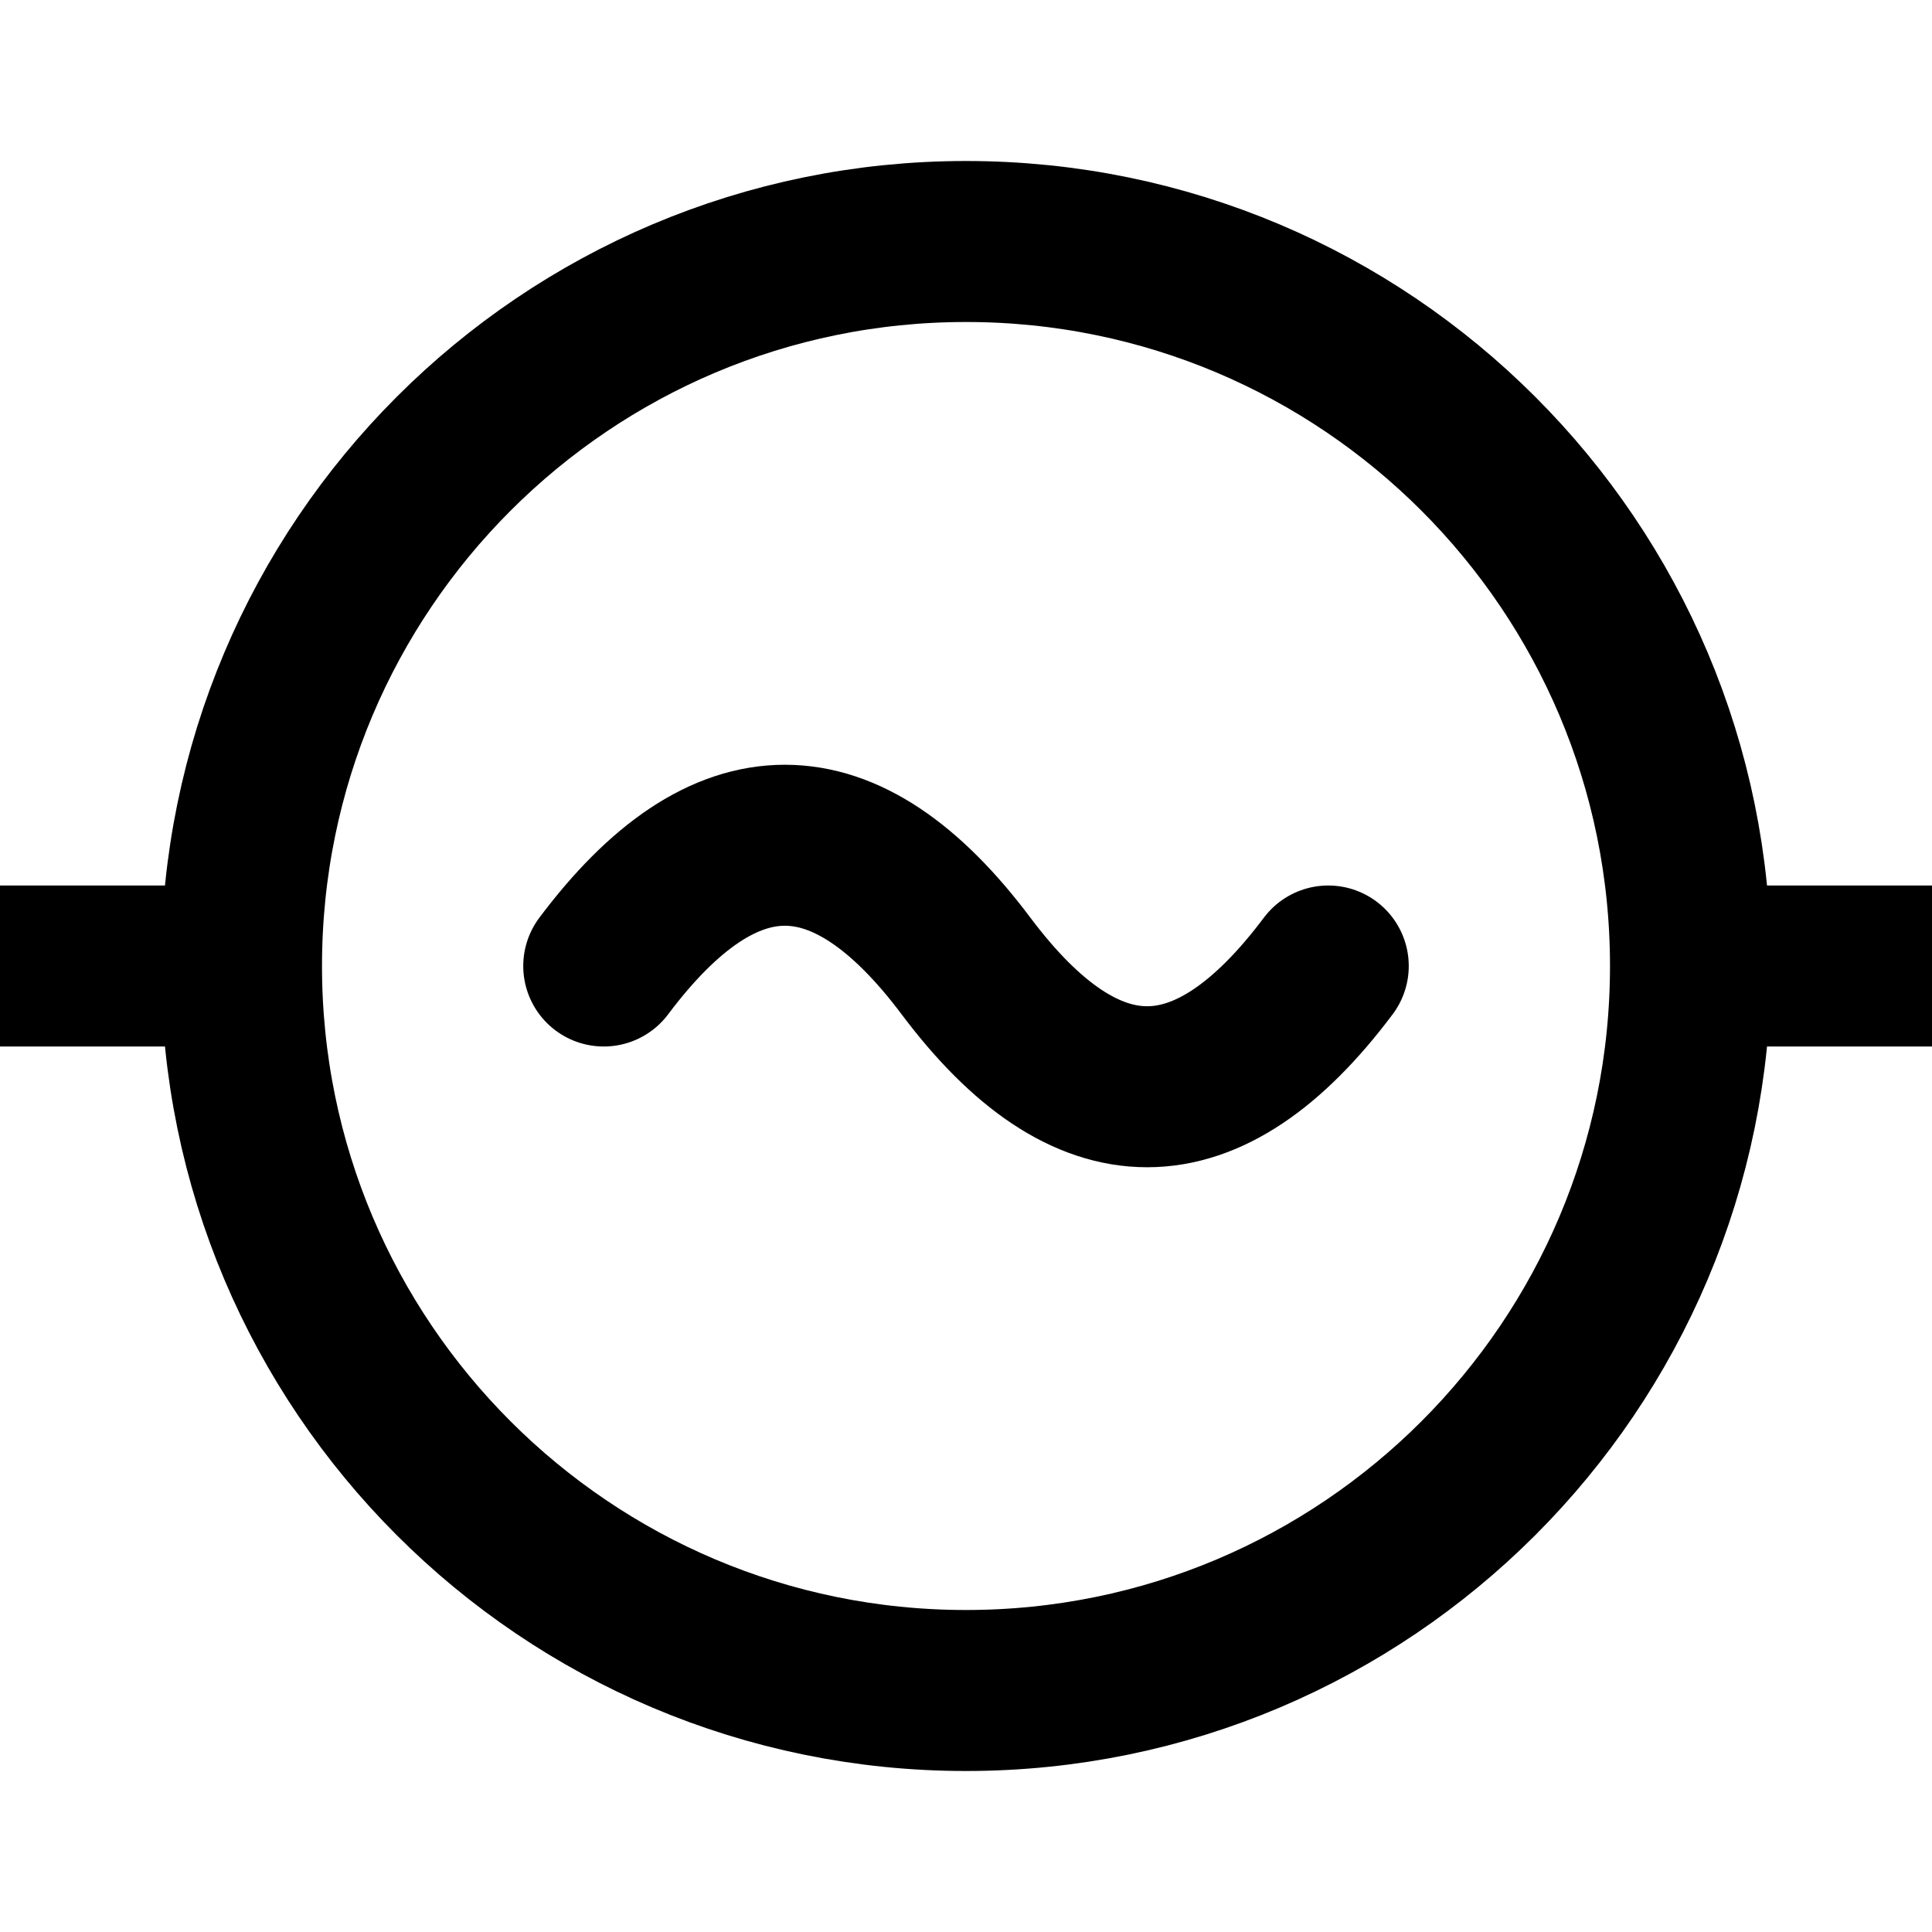
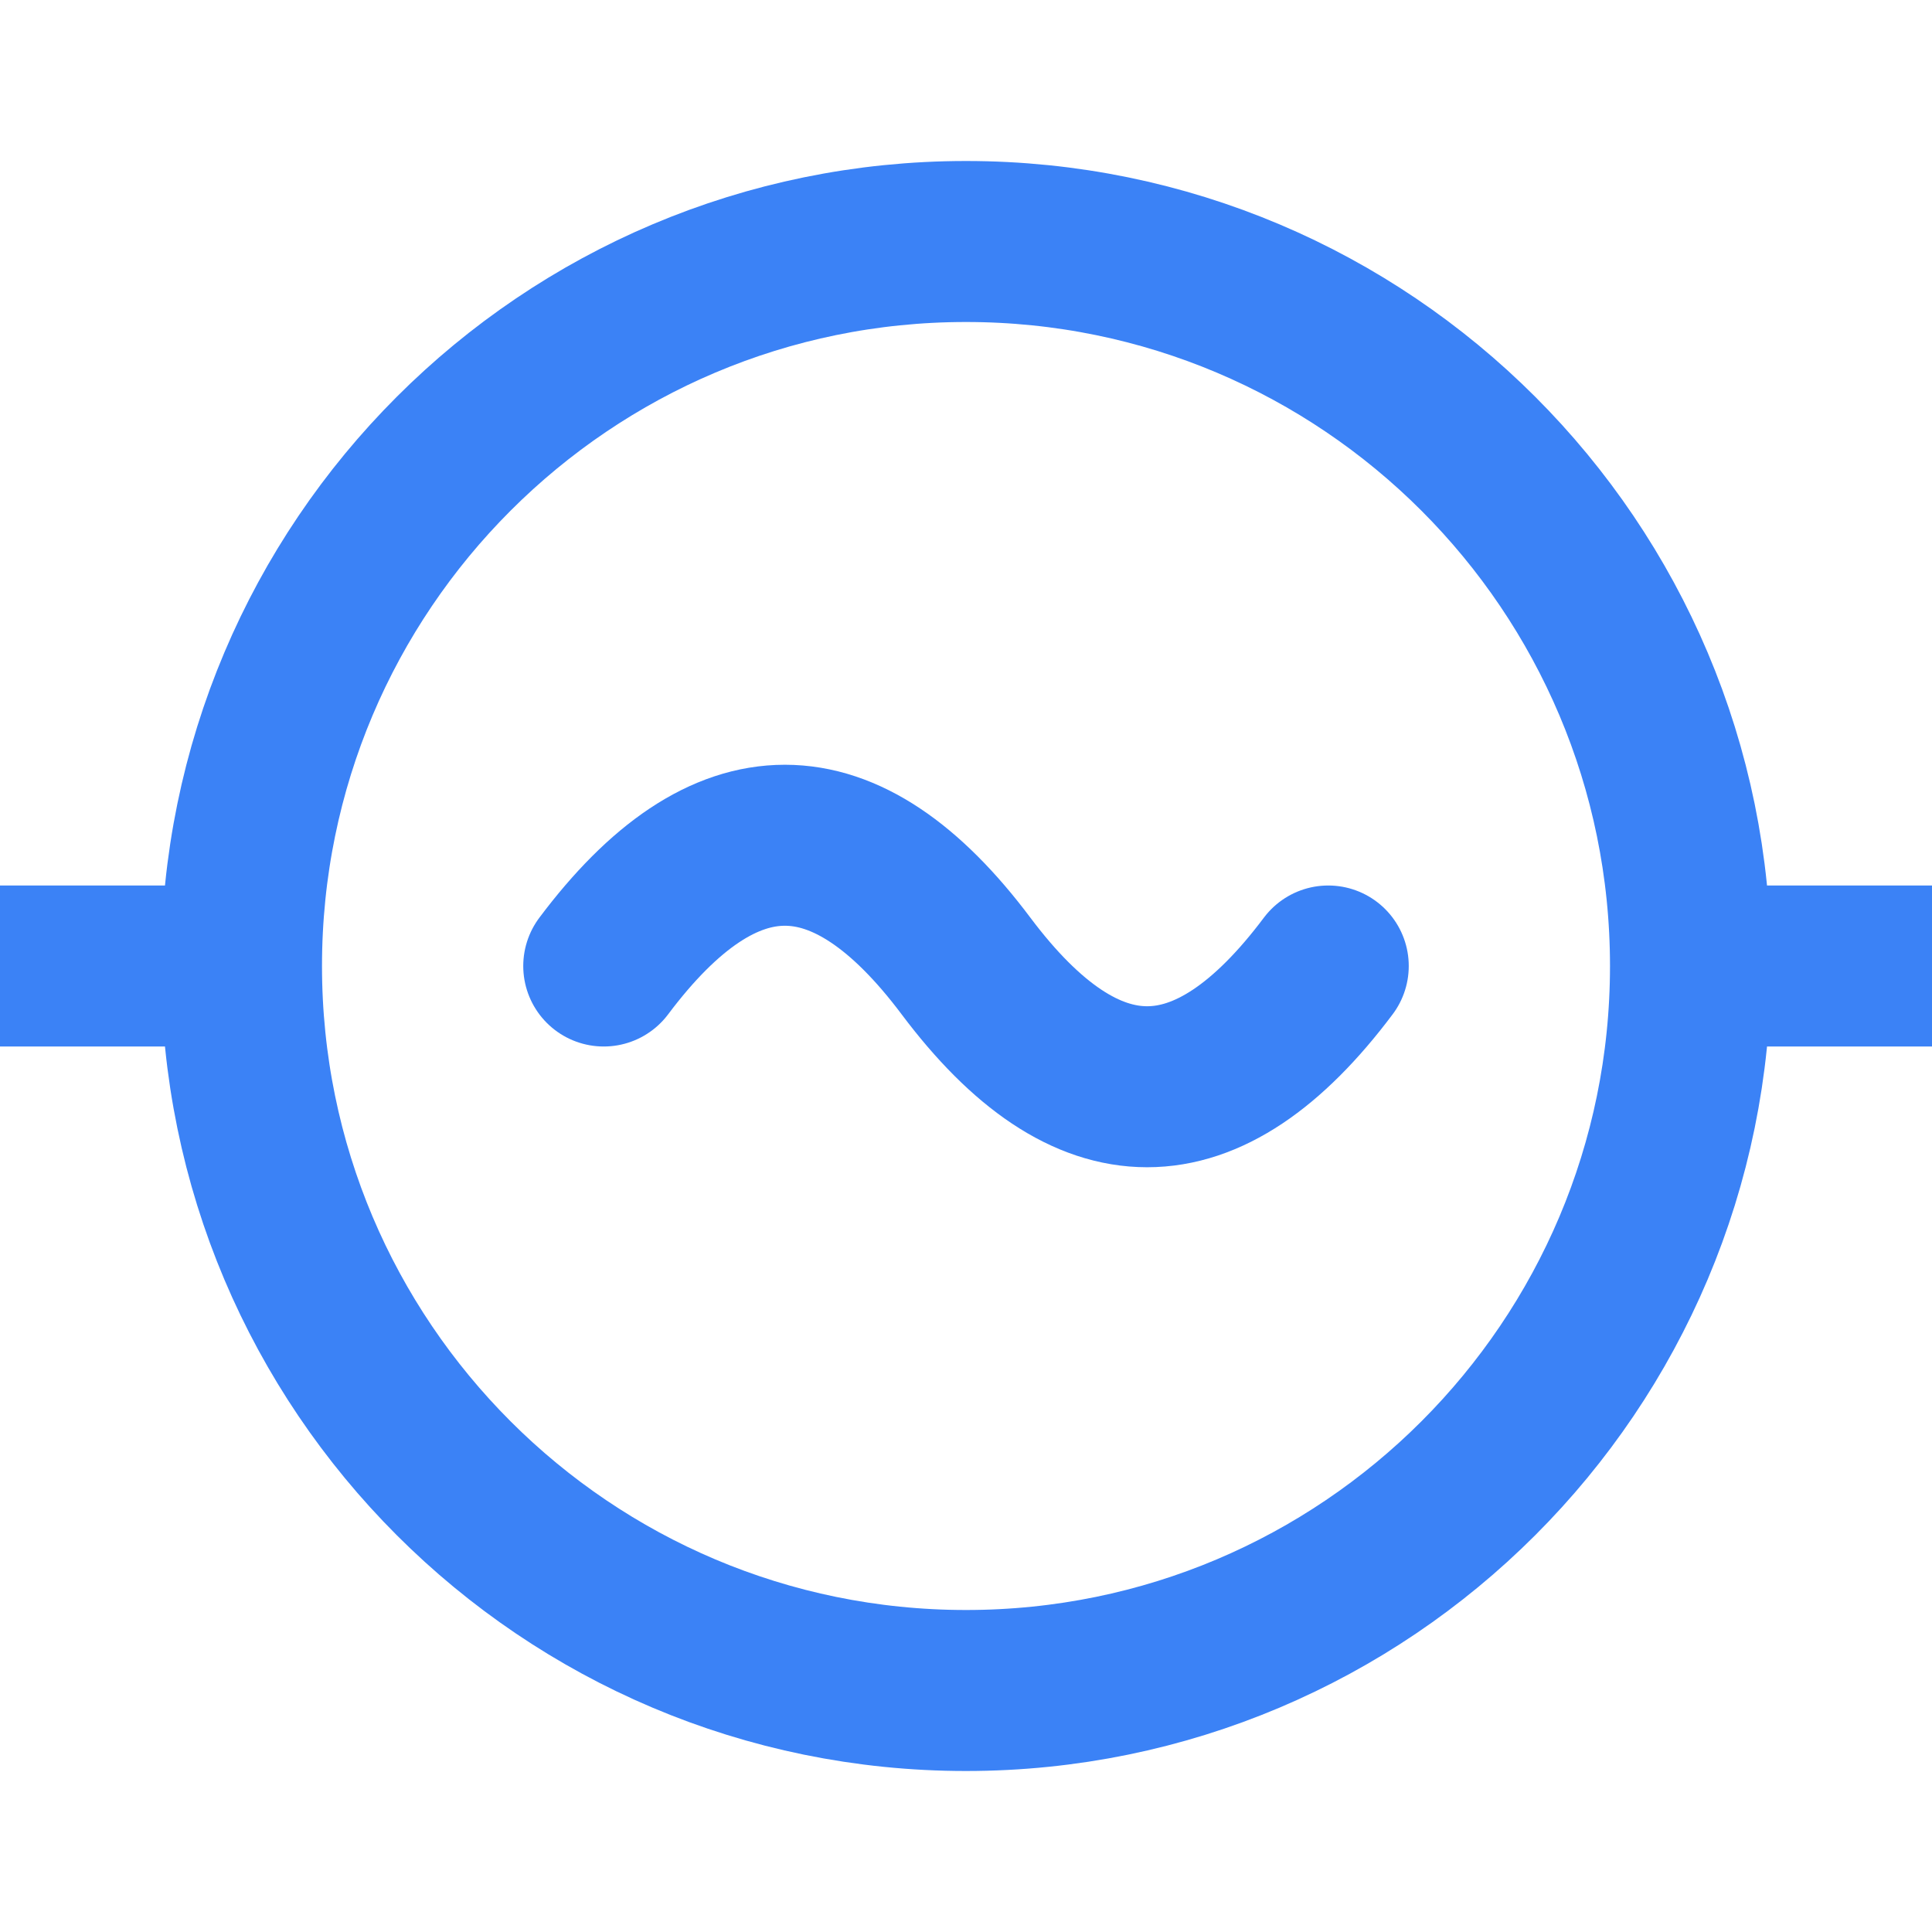
<svg xmlns="http://www.w3.org/2000/svg" width="32" height="32" viewBox="0 0 24 24" fill="none">
-   <circle cx="12" cy="12" r="9" stroke="#000000" stroke-width="2" fill="none" />
-   <rect x="0" y="11" width="3" height="2" fill="#000000" />
-   <rect x="21" y="11" width="3" height="2" fill="#000000" />
-   <path d="M7.5 12c1.5-2 3-2 4.5 0s3 2 4.5 0" stroke="#000000" stroke-width="2" fill="none" stroke-linecap="round" />
+   <circle cx="12" cy="12" r="9" stroke="#3b82f6" stroke-width="2" fill="none" />
+   <rect x="0" y="11" width="3" height="2" fill="#3b82f6" />
+   <rect x="21" y="11" width="3" height="2" fill="#3b82f6" />
+   <path d="M7.5 12c1.5-2 3-2 4.5 0s3 2 4.5 0" stroke="#3b82f6" stroke-width="2" fill="none" stroke-linecap="round" />
</svg>
